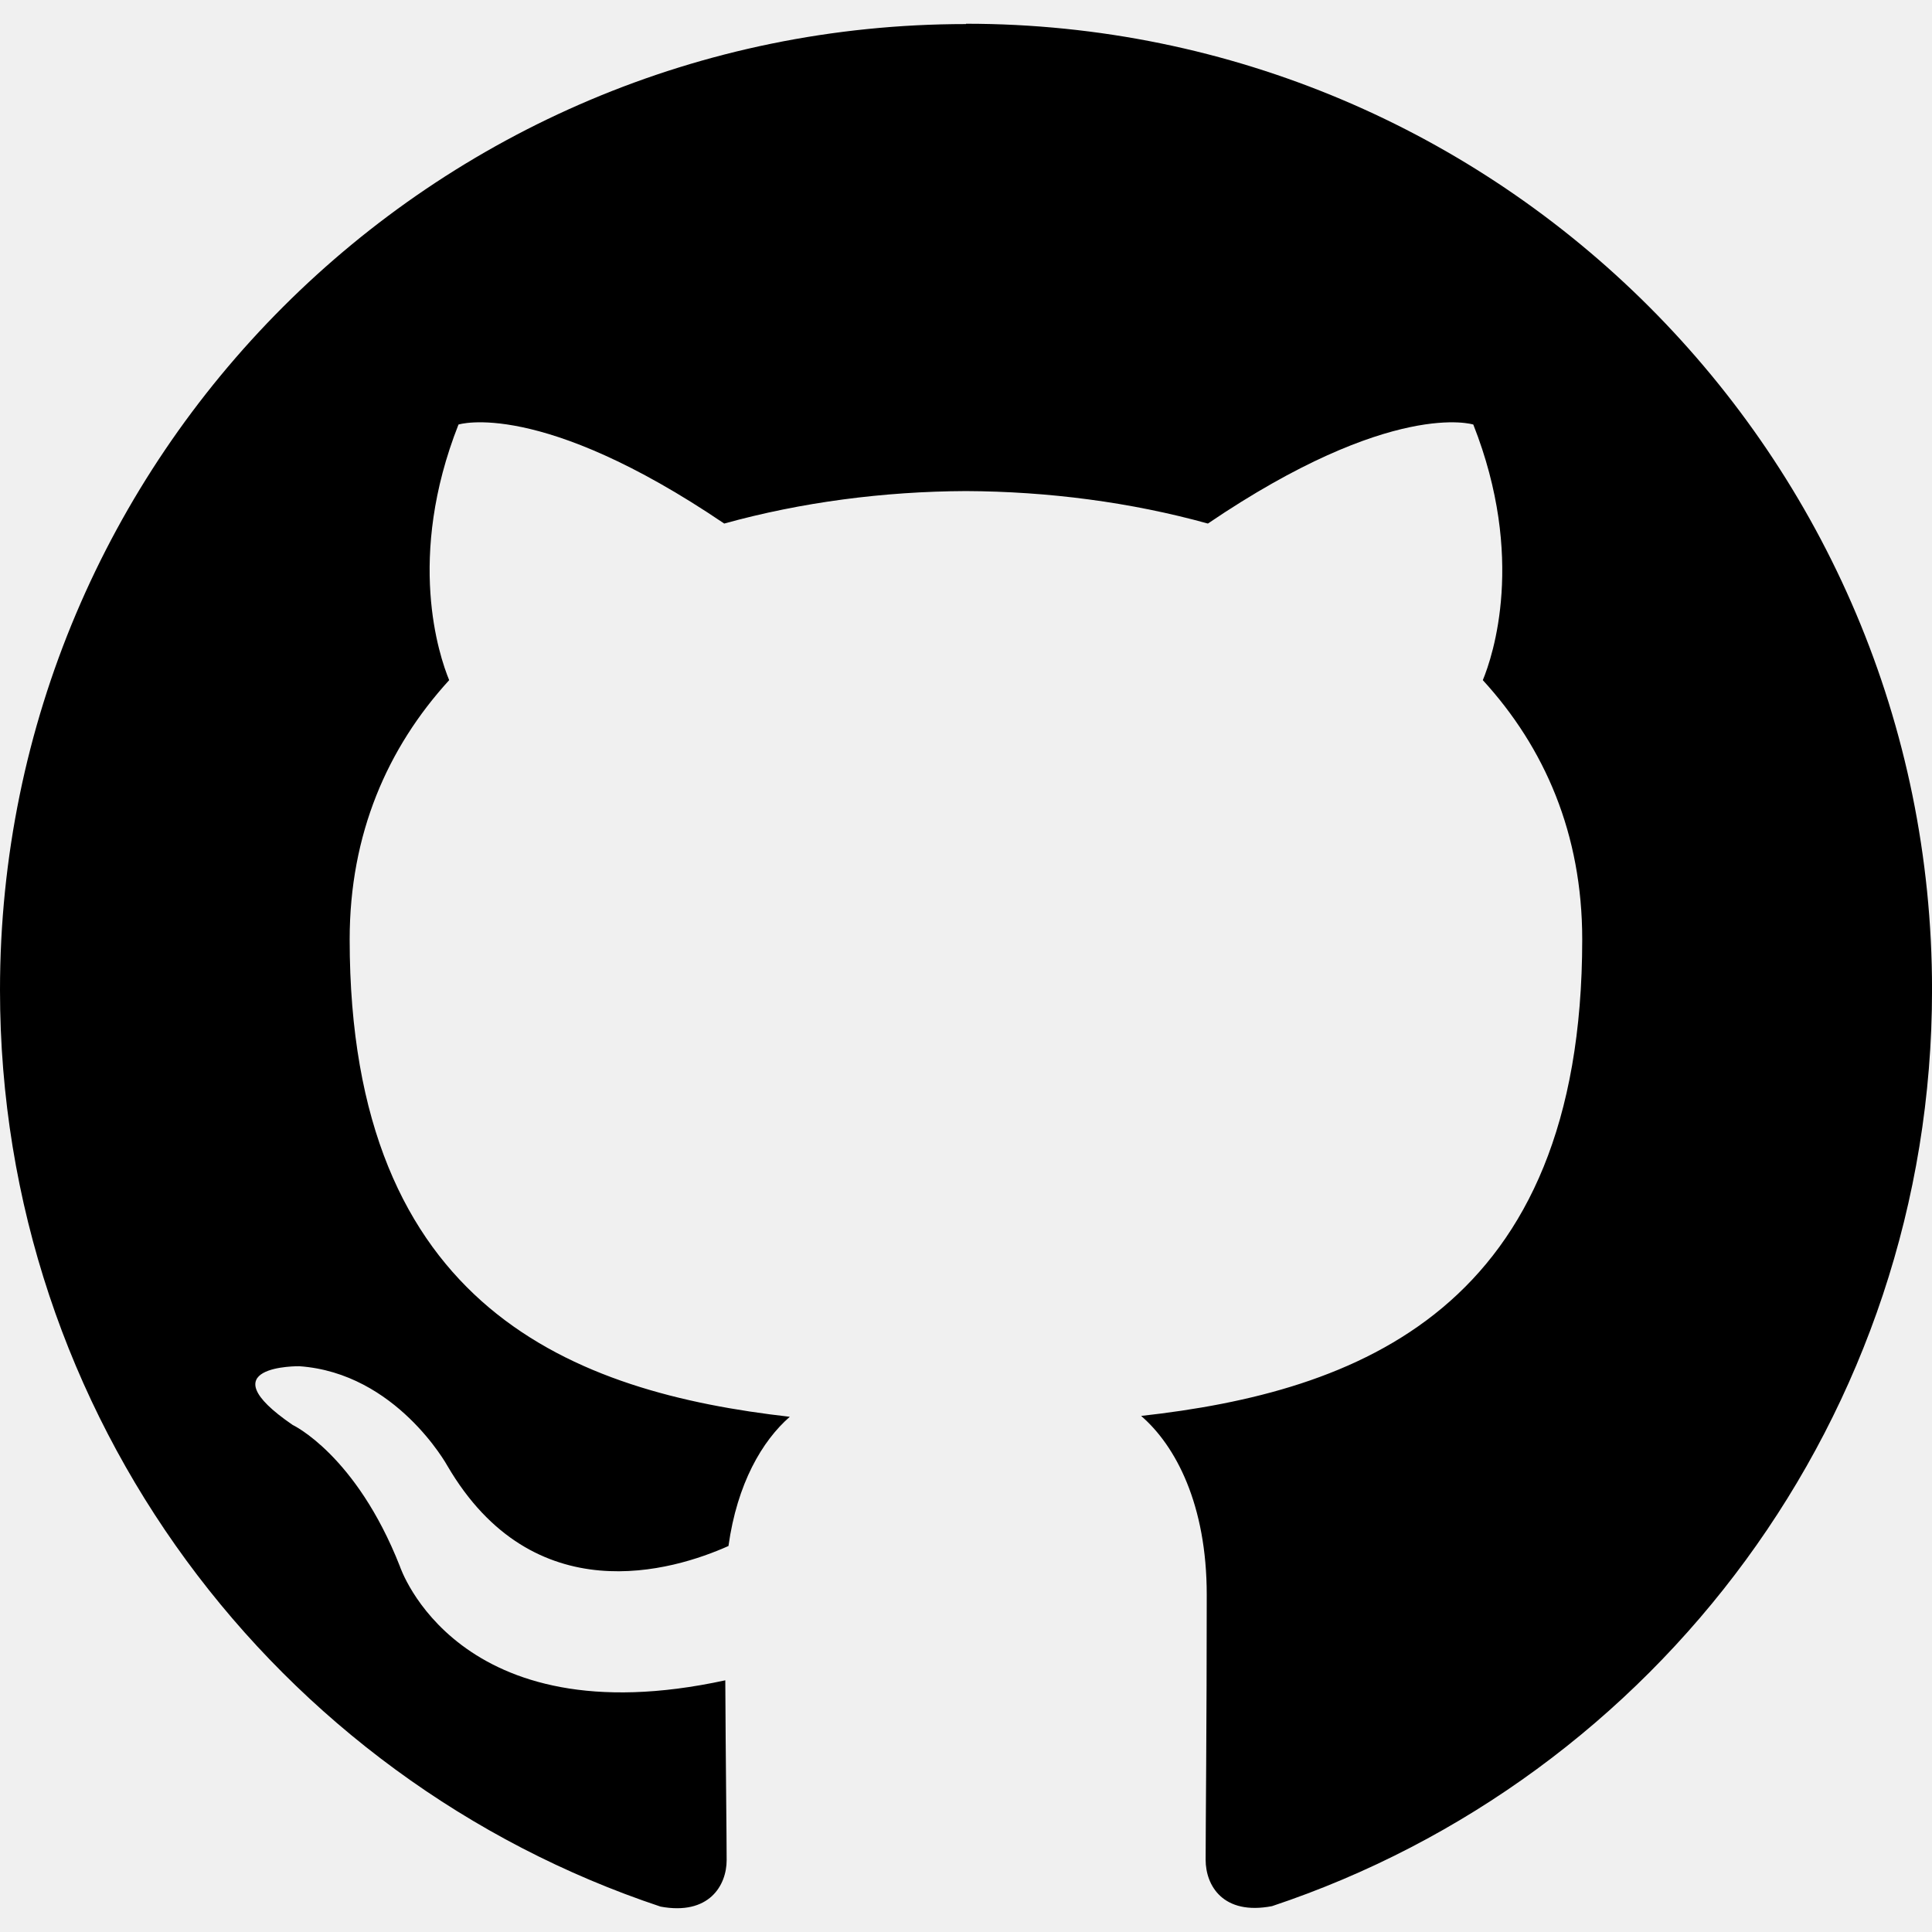
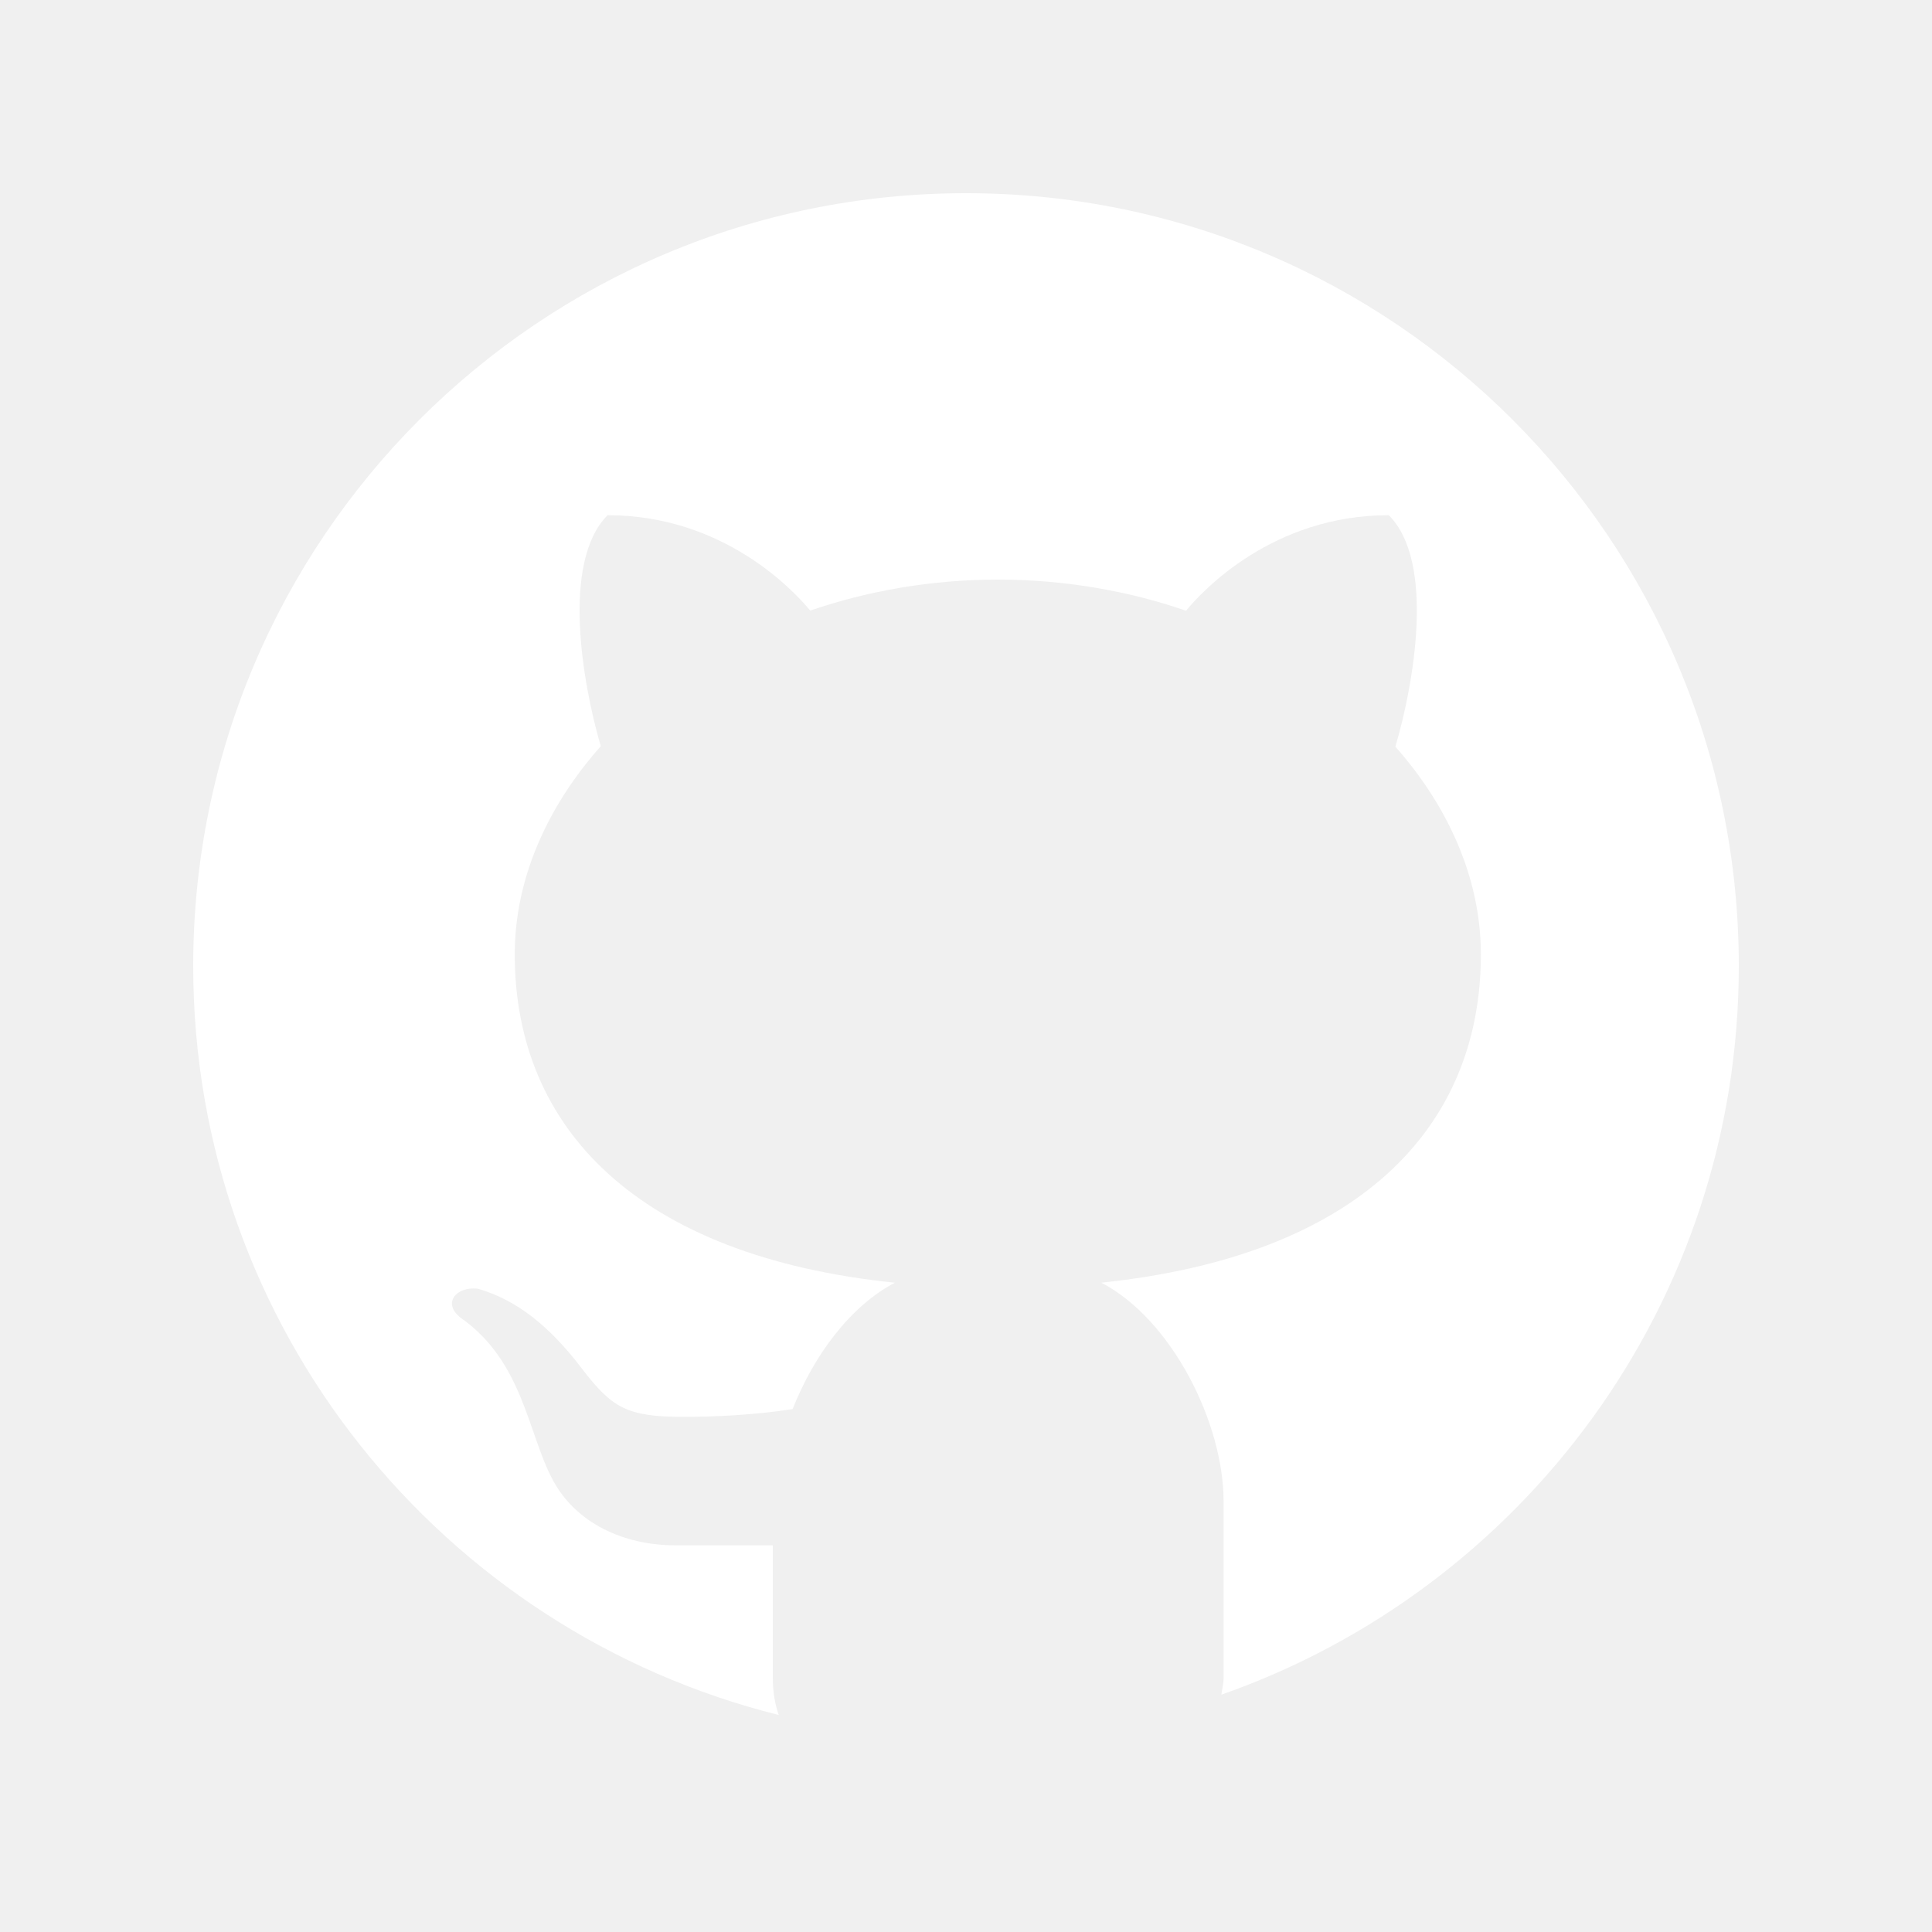
- <svg xmlns="http://www.w3.org/2000/svg" width="64" height="64" shape-rendering="geometricPrecision" text-rendering="geometricPrecision" image-rendering="optimizeQuality" fill-rule="evenodd" clip-rule="evenodd" viewBox="0 0 640 640">
-   <path d="M319.988 7.973C143.293 7.973 0 151.242 0 327.96c0 141.392 91.678 261.298 218.826 303.63 16.004 2.964 21.886-6.957 21.886-15.414 0-7.63-.319-32.835-.449-59.552-89.032 19.359-107.8-37.772-107.8-37.772-14.552-36.993-35.529-46.831-35.529-46.831-29.032-19.879 2.209-19.442 2.209-19.442 32.126 2.245 49.04 32.954 49.04 32.954 28.56 48.922 74.883 34.76 93.131 26.598 2.882-20.681 11.15-34.807 20.315-42.803-71.08-8.067-145.797-35.516-145.797-158.14 0-34.926 12.52-63.485 32.965-85.88-3.33-8.078-14.291-40.606 3.083-84.674 0 0 26.87-8.61 88.029 32.8 25.512-7.075 52.878-10.642 80.056-10.76 27.2.118 54.614 3.673 80.162 10.76 61.076-41.386 87.922-32.8 87.922-32.8 17.398 44.08 6.485 76.631 3.154 84.675 20.516 22.394 32.93 50.953 32.93 85.879 0 122.907-74.883 149.93-146.117 157.856 11.481 9.921 21.733 29.398 21.733 59.233 0 42.792-.366 77.28-.366 87.804 0 8.516 5.764 18.473 21.992 15.354 127.076-42.354 218.637-162.274 218.637-303.582 0-176.695-143.269-319.988-320-319.988l-.023.107z" />
+ <svg xmlns="http://www.w3.org/2000/svg" fill="#FFFFFF" viewBox="0 0 30 30" width="60px" height="60px">
+   <path d="M15,3C8.373,3,3,8.373,3,15c0,5.623,3.872,10.328,9.092,11.63C12.036,26.468,12,26.28,12,26.047v-2.051 c-0.487,0-1.303,0-1.508,0c-0.821,0-1.551-0.353-1.905-1.009c-0.393-0.729-0.461-1.844-1.435-2.526 c-0.289-0.227-0.069-0.486,0.264-0.451c0.615,0.174,1.125,0.596,1.605,1.222c0.478,0.627,0.703,0.769,1.596,0.769 c0.433,0,1.081-0.025,1.691-0.121c0.328-0.833,0.895-1.6,1.588-1.962c-3.996-0.411-5.903-2.399-5.903-5.098 c0-1.162,0.495-2.286,1.336-3.233C9.053,10.647,8.706,8.73,9.435,8c1.798,0,2.885,1.166,3.146,1.481C13.477,9.174,14.461,9,15.495,9 c1.036,0,2.024,0.174,2.922,0.483C18.675,9.17,19.763,8,21.565,8c0.732,0.731,0.381,2.656,0.102,3.594 c0.836,0.945,1.328,2.066,1.328,3.226c0,2.697-1.904,4.684-5.894,5.097C18.199,20.49,19,22.1,19,23.313v2.734 c0,0.104-0.023,0.179-0.035,0.268C23.641,24.676,27,20.236,27,15C27,8.373,21.627,3,15,3z" />
</svg>
